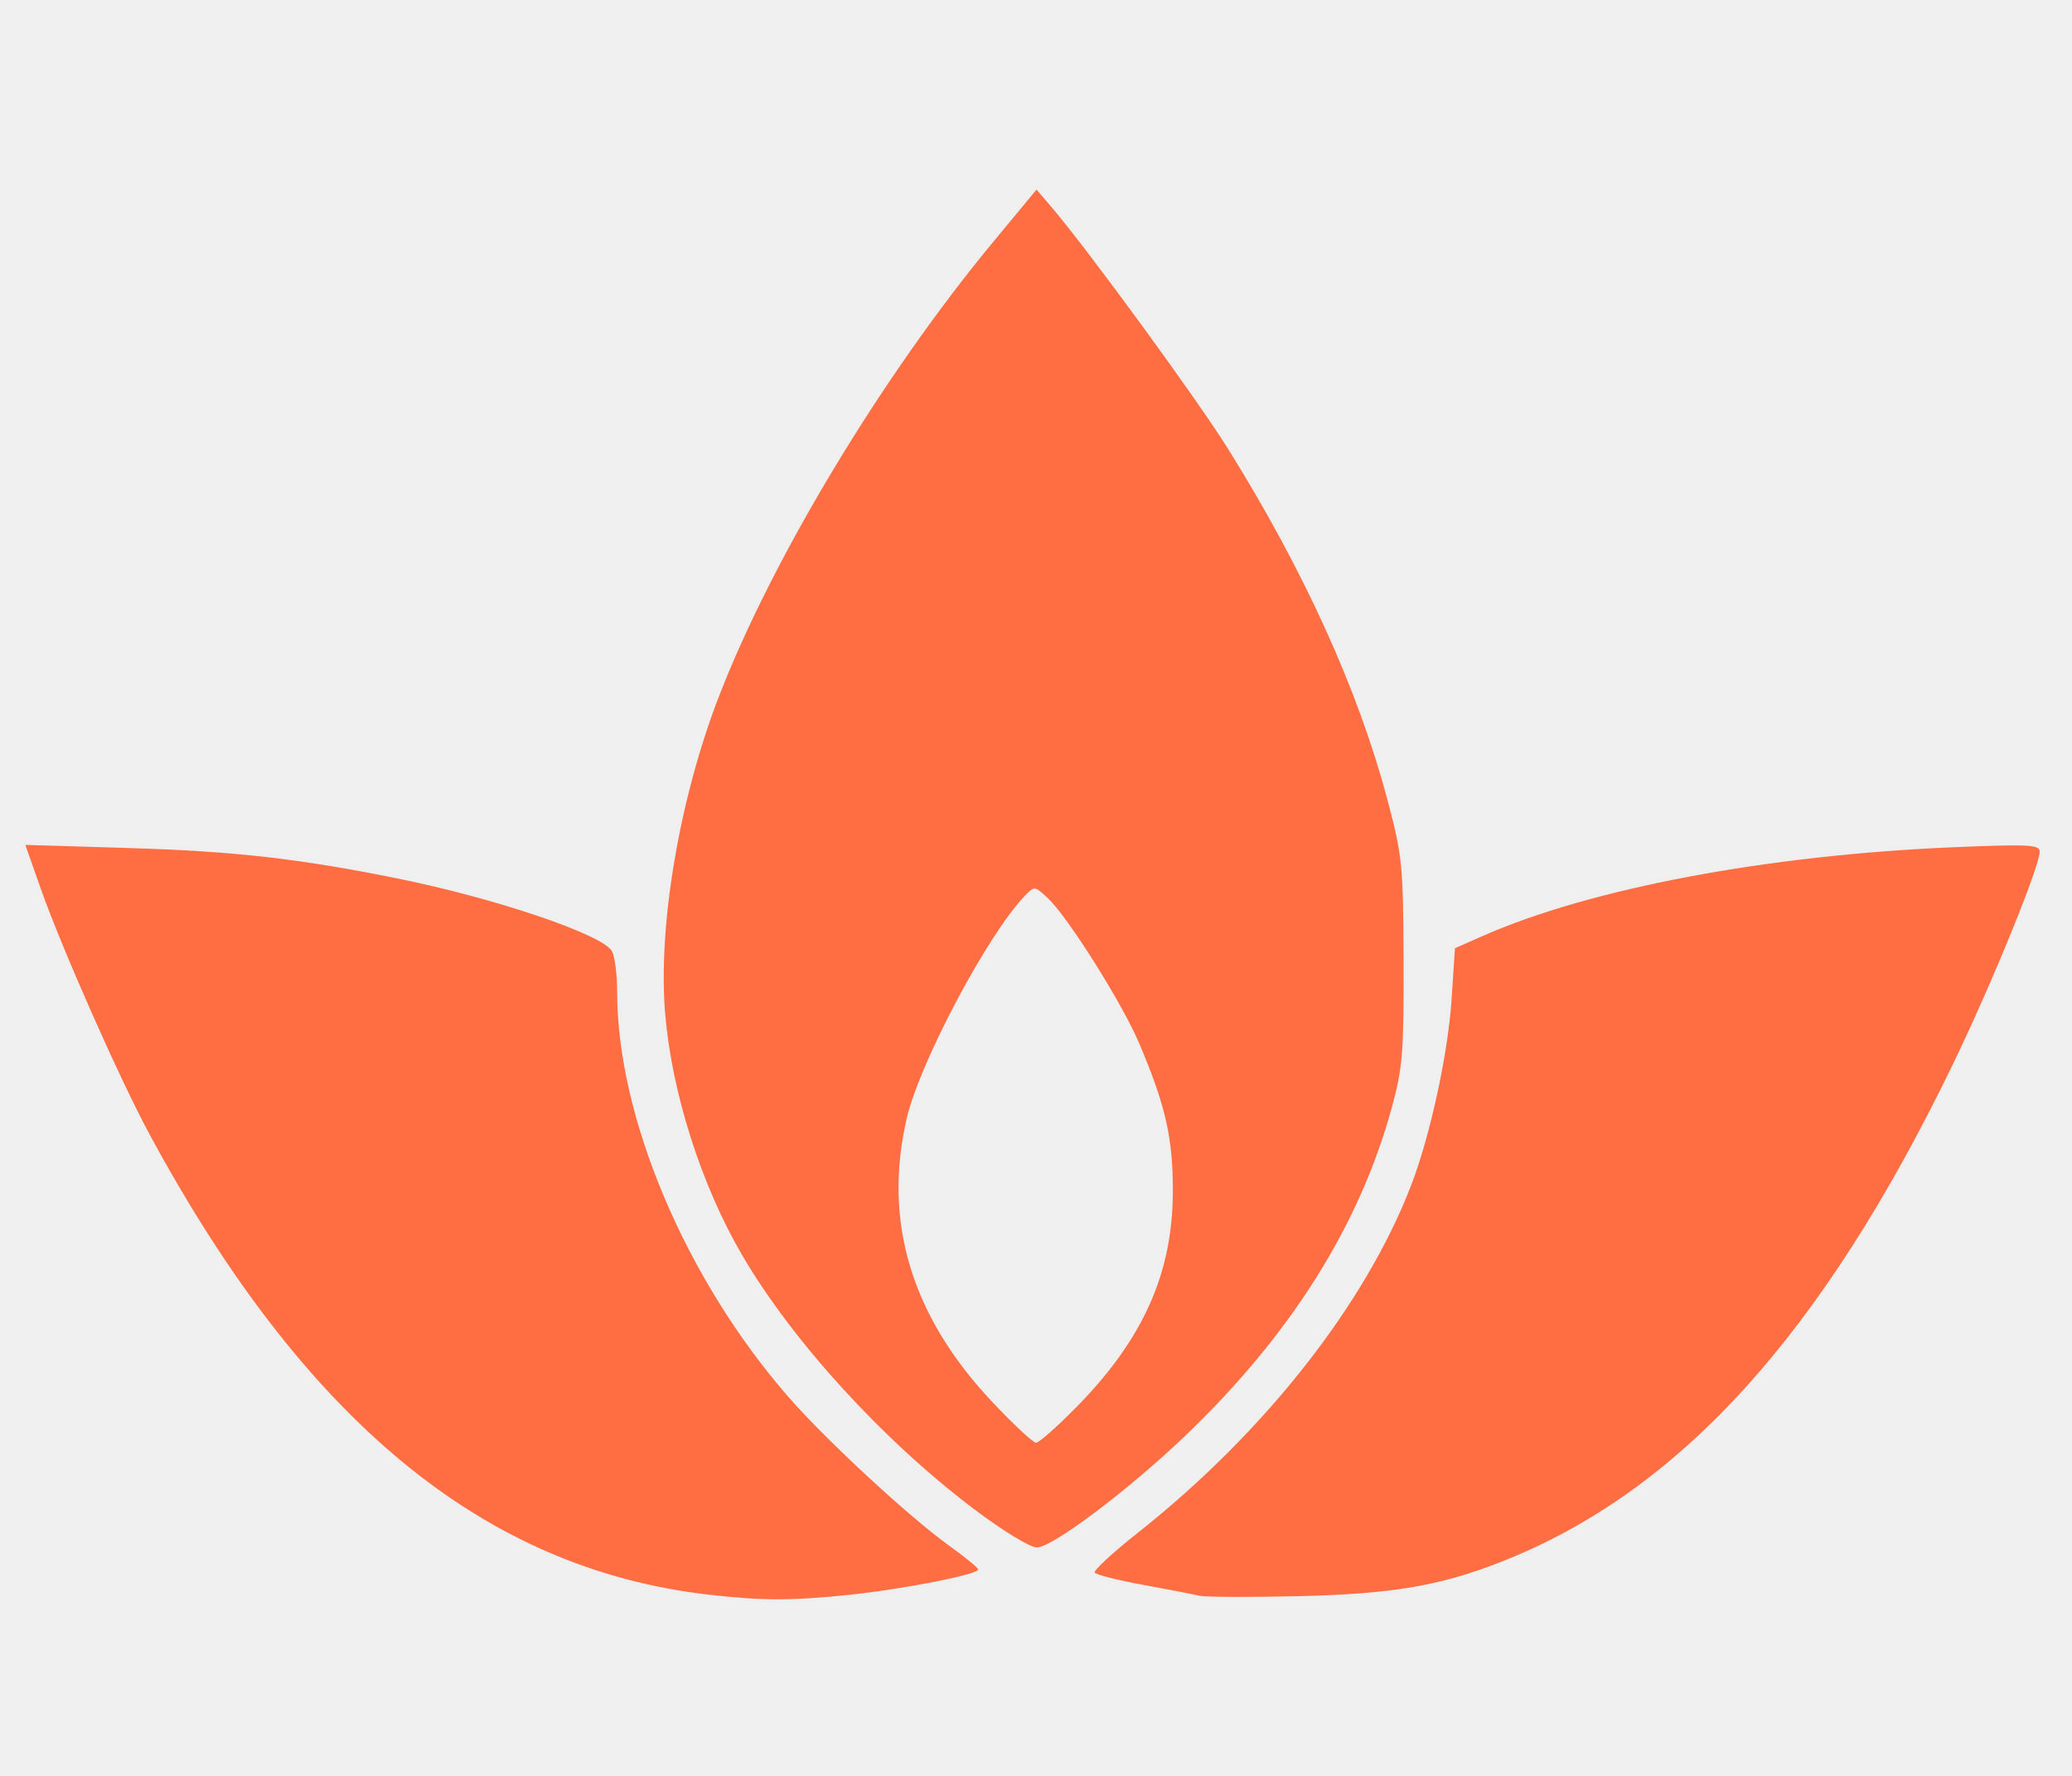
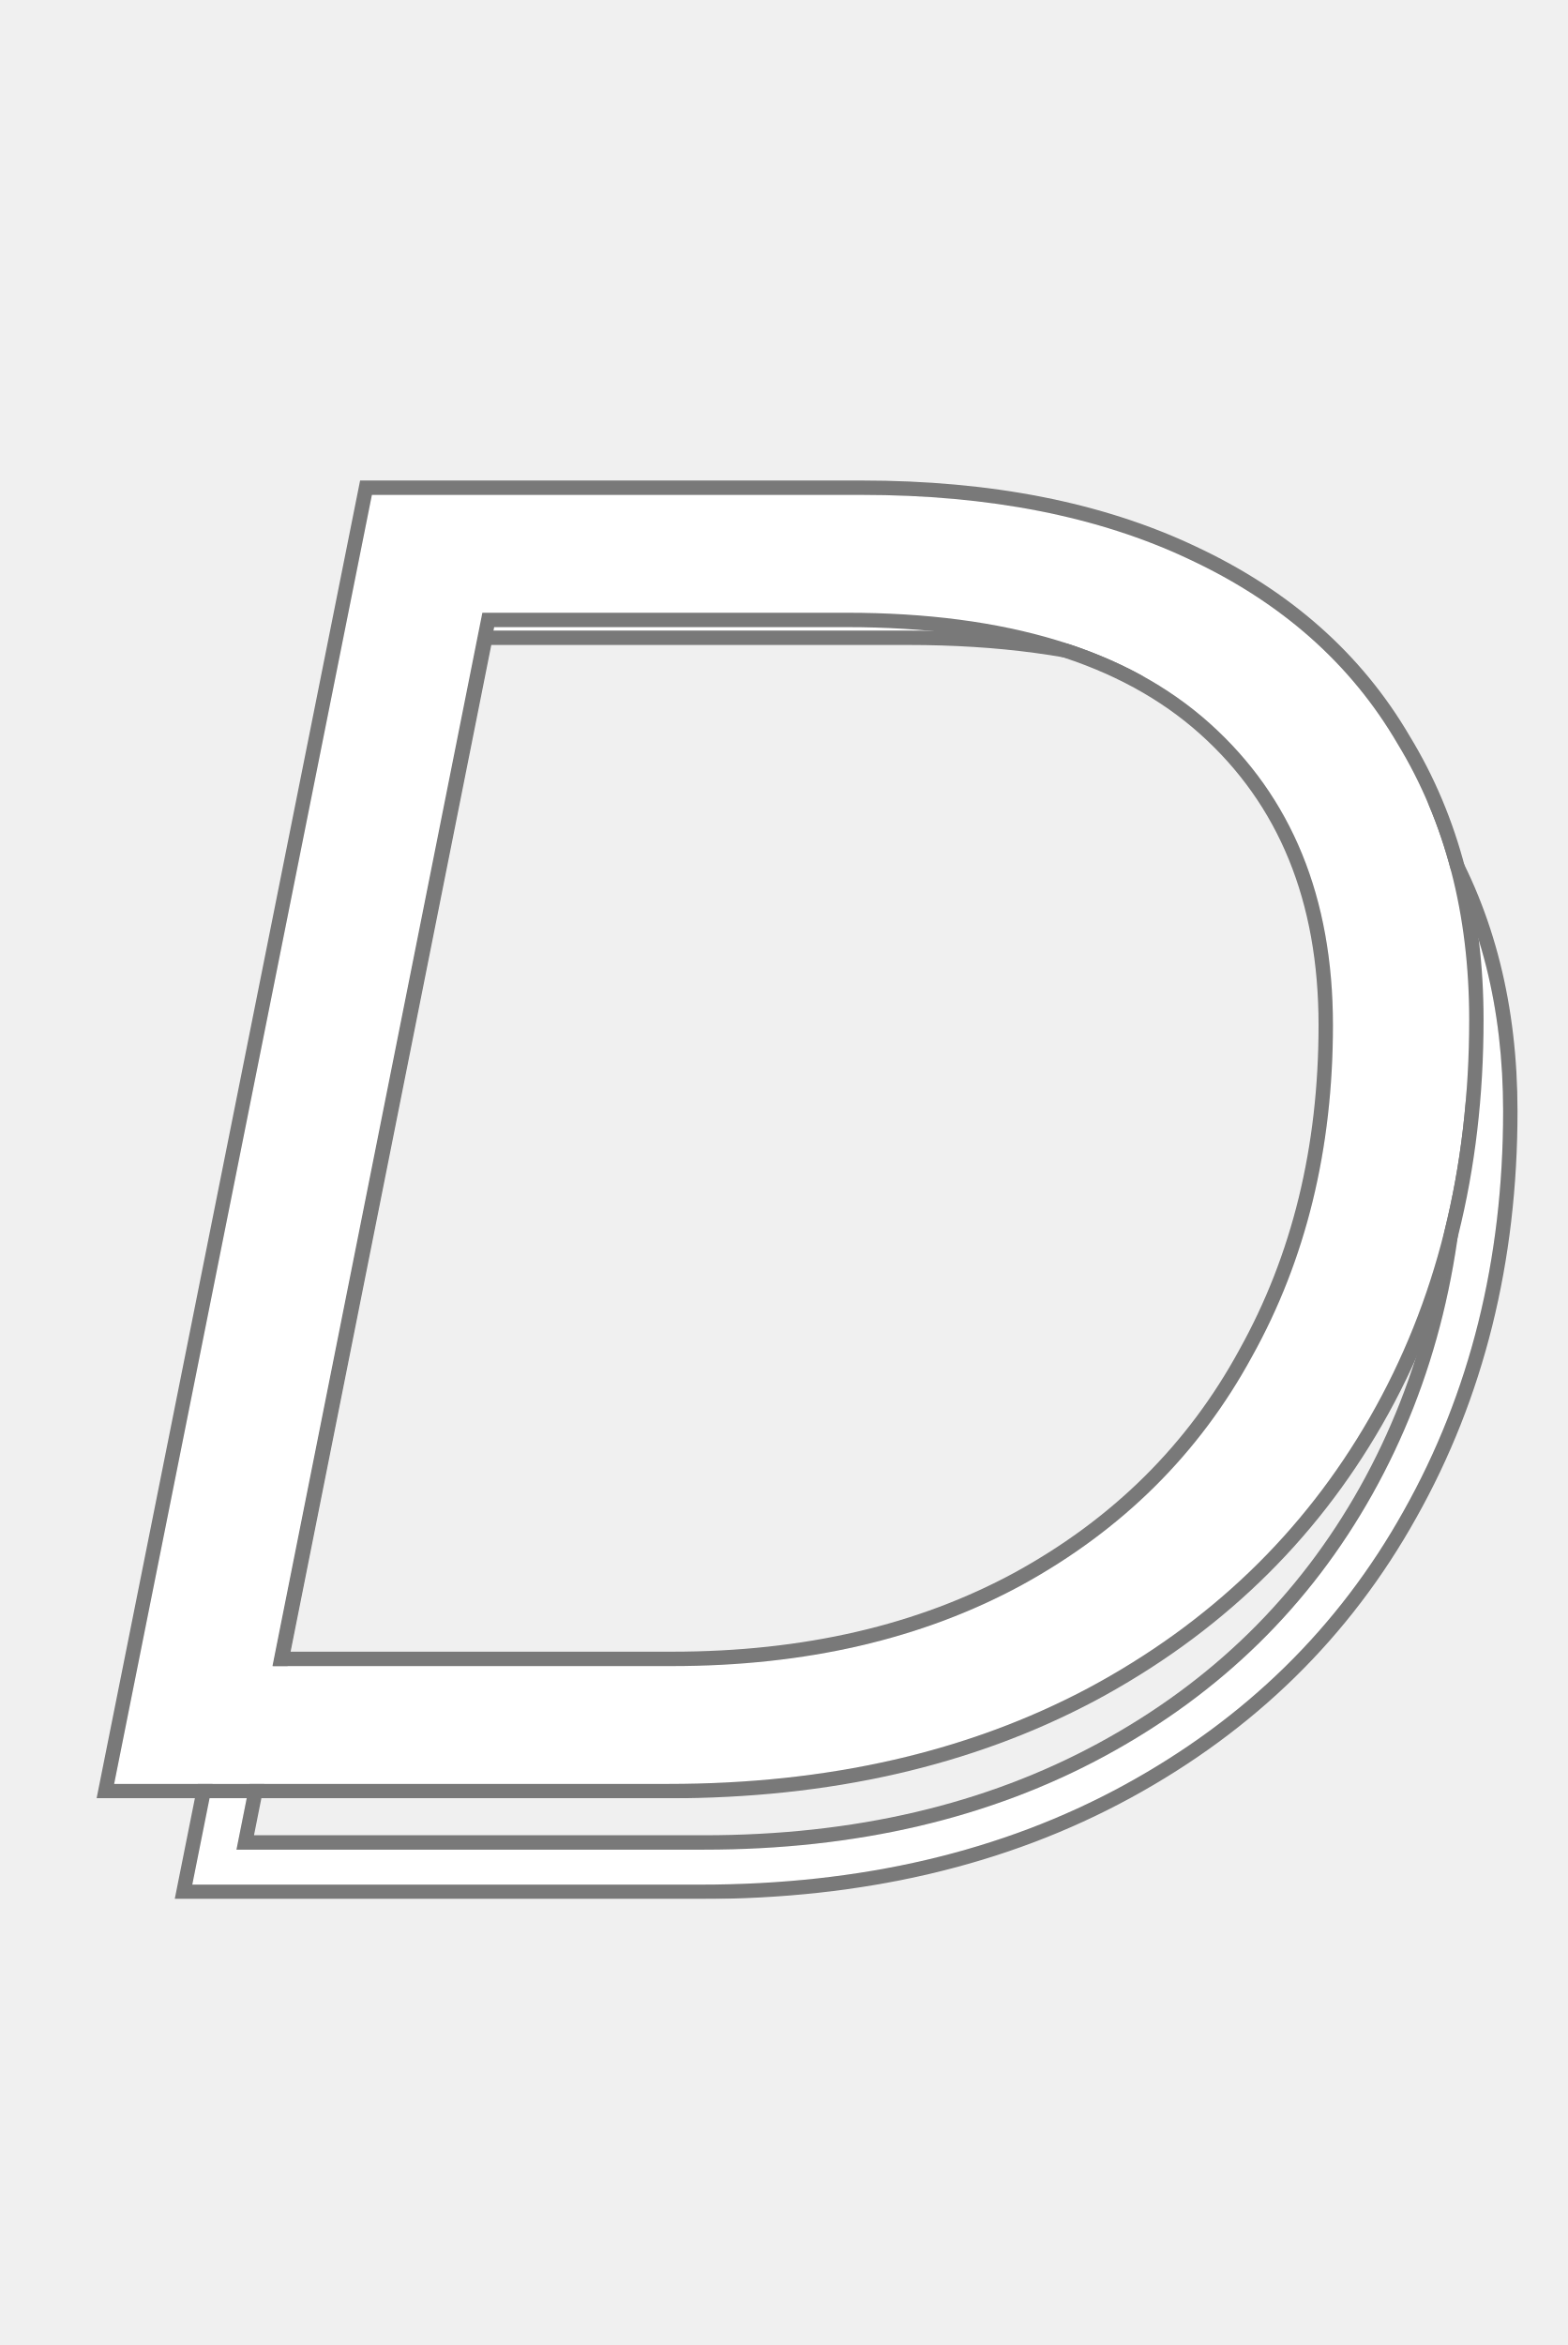
- <svg xmlns="http://www.w3.org/2000/svg" width="280px" height="240px" viewBox="0 0 280 240" version="1.1" id="SVGRoot">
-   <defs id="defs1264">
-     <clipPath clipPathUnits="userSpaceOnUse" id="clipPath160">
-       <path d="M 0,500 H 500 V 0 H 0 Z" id="path158" />
-     </clipPath>
-   </defs>
-   <g id="layer1">
-     <text style="font-variant:normal;font-weight:bold;font-stretch:condensed;font-size:37.198px;font-family:'Roboto Condensed';-inkscape-font-specification:RobotoCondensed-Bold;writing-mode:lr-tb;fill:#ff6295;fill-opacity:1;fill-rule:nonzero;stroke:none;stroke-width:1.333" id="text148" x="47.334" y="257.177">
-       <tspan style="fill:#ff8b68;fill-opacity:1;stroke-width:1.333" id="tspan146" x="47.334" y="290.088" />
-     </text>
-     <g transform="matrix(1.717205,0,0,-1.799826,-82.7535,369.8869)" id="g154" style="stroke-width:0.758">
-       <g id="g156" clip-path="url(#clipPath160)" style="stroke-width:0.758">
-         <g id="g182" transform="translate(97.0522,132.6396)" style="stroke-width:0.758" />
-       </g>
-     </g>
-     <path style="opacity:1;fill:#ff6e42;fill-opacity:1;stroke:#7e6262;stroke-width:1;stroke-miterlimit:4;stroke-dasharray:none;stroke-opacity:0.006" d="M 95.632,215.493 C 65.329,211.966 41.138,192.013 20.193,153.27 16.202,145.889 8.368,128.194 5.518,120.124 l -2.098,-5.94 13.99,0.423 c 14.17,0.428 22.902,1.415 36.172,4.086 13.343,2.686 27.923,7.626 29.122,9.866 0.383,0.716 0.697,3.192 0.697,5.502 0,16.953 9.274,38.854 23.201,54.793 5.071,5.804 16.28,16.172 21.627,20.006 2.157,1.547 3.937,3.005 3.956,3.24 0.053,0.675 -10.27,2.695 -17.654,3.455 -7.689,0.791 -11.688,0.778 -18.901,-0.062 z" id="path833" />
-     <path style="opacity:1;fill:#ff6e42;fill-opacity:1;stroke:#7e6262;stroke-width:1;stroke-miterlimit:4;stroke-dasharray:none;stroke-opacity:0.006" d="M 131.558,203.896 C 119.299,194.638 107.066,181.229 100.282,169.613 94.754,160.148 90.776,147.656 89.885,136.963 88.899,125.141 91.801,107.989 97.115,94.216 104.355,75.455 119.254,50.753 134.25,32.65 l 5.823,-7.029 2.077,2.431 c 4.895,5.729 19.635,25.92 23.822,32.633 10.227,16.395 17.564,32.537 21.484,47.27 2.05,7.703 2.168,8.871 2.215,21.933 0.045,12.301 -0.127,14.443 -1.58,19.762 -4.35,15.919 -13.61,30.66 -27.829,44.299 -7.668,7.355 -18.052,15.18 -20.144,15.18 -0.931,0 -4.604,-2.245 -8.559,-5.232 z m 13.894,-13.722 c 9.04,-9.203 13.016,-18.091 13.042,-29.157 0.017,-7.22 -0.977,-11.597 -4.546,-20.009 -2.303,-5.429 -9.617,-17.055 -12.338,-19.611 -1.786,-1.678 -1.818,-1.681 -3.132,-0.317 -4.995,5.186 -14.183,22.498 -15.94,30.032 -3.244,13.912 0.595,26.701 11.49,38.284 2.888,3.07 5.578,5.582 5.977,5.582 0.399,0 2.85,-2.162 5.445,-4.804 z" id="path835" />
-     <path style="opacity:1;fill:#ff6e42;fill-opacity:1;stroke:#7e6262;stroke-width:1;stroke-miterlimit:4;stroke-dasharray:none;stroke-opacity:0.006" d="m 162.078,215.654 c -0.778,-0.186 -4.207,-0.848 -7.62,-1.473 -3.413,-0.625 -6.349,-1.369 -6.525,-1.654 -0.176,-0.285 2.453,-2.712 5.842,-5.393 17.092,-13.52 30.731,-30.867 36.929,-46.971 2.55,-6.624 4.965,-17.719 5.449,-25.028 l 0.463,-6.987 3.656,-1.617 c 14.626,-6.468 38.586,-10.985 63.864,-12.038 10.01,-0.417 11.497,-0.341 11.497,0.593 0,2.014 -6.448,17.823 -11.695,28.674 -17.722,36.649 -36.99,57.87 -61.137,67.336 -8.225,3.224 -14.72,4.323 -27.281,4.615 -6.615,0.154 -12.664,0.128 -13.443,-0.058 z" id="path837" />
-   </g>
+ <svg xmlns="http://www.w3.org/2000/svg" width="109" height="163" viewBox="0 0 109 163" fill="none">
+   <mask id="path-1-outside-1_339_7" maskUnits="userSpaceOnUse" x="12" y="40" width="94" height="92" fill="black">
+     <rect fill="white" x="12" y="40" width="94" height="92" />
+     <path d="M31.288 41.4H63.416C72.205 41.4 79.672 42.893 85.816 45.88C91.96 48.867 96.611 53.048 99.768 58.424C102.925 63.8 104.504 70.072 104.504 77.24C104.504 87.565 102.2 96.824 97.592 105.016C93.069 113.123 86.584 119.48 78.136 124.088C69.688 128.696 59.875 131 48.696 131H13.368L31.288 41.4ZM48.952 128.568C59.533 128.568 68.835 126.392 76.856 122.04C84.877 117.688 91.064 111.629 95.416 103.864C99.768 96.099 101.944 87.224 101.944 77.24C101.944 66.915 98.616 58.765 91.96 52.792C85.389 46.819 75.789 43.832 63.16 43.832H33.336L16.44 128.568H48.952Z" />
+   </mask>
+   <path d="M31.288 41.4H63.416C72.205 41.4 79.672 42.893 85.816 45.88C91.96 48.867 96.611 53.048 99.768 58.424C102.925 63.8 104.504 70.072 104.504 77.24C104.504 87.565 102.2 96.824 97.592 105.016C93.069 113.123 86.584 119.48 78.136 124.088C69.688 128.696 59.875 131 48.696 131H13.368L31.288 41.4ZM48.952 128.568C59.533 128.568 68.835 126.392 76.856 122.04C84.877 117.688 91.064 111.629 95.416 103.864C99.768 96.099 101.944 87.224 101.944 77.24C101.944 66.915 98.616 58.765 91.96 52.792C85.389 46.819 75.789 43.832 63.16 43.832H33.336L16.44 128.568H48.952Z" fill="white" />
+   <path d="M31.288 41.4V40.4H30.468L30.307 41.204L31.288 41.4ZM85.816 45.88L85.379 46.779L85.379 46.779L85.816 45.88ZM97.592 105.016L96.72 104.526L96.719 104.529L97.592 105.016ZM78.136 124.088L77.657 123.21L77.657 123.21L78.136 124.088ZM13.368 131L12.387 130.804L12.148 132H13.368V131ZM76.856 122.04L77.333 122.919L77.333 122.919L76.856 122.04ZM95.416 103.864L96.288 104.353L96.288 104.353L95.416 103.864ZM91.96 52.792L91.287 53.532L91.292 53.536L91.96 52.792ZM33.336 43.832V42.832H32.516L32.355 43.636L33.336 43.832ZM16.44 128.568L15.459 128.372L15.221 129.568H16.44V128.568ZM31.288 42.4H63.416V40.4H31.288V42.4ZM63.416 42.4C72.096 42.4 79.404 43.875 85.379 46.779L86.253 44.981C79.94 41.912 72.315 40.4 63.416 40.4V42.4ZM85.379 46.779C91.363 49.688 95.858 53.741 98.906 58.93L100.63 57.918C97.364 52.355 92.557 48.045 86.253 44.981L85.379 46.779ZM98.906 58.93C101.96 64.131 103.504 70.223 103.504 77.24H105.504C105.504 69.921 103.891 63.469 100.63 57.918L98.906 58.93ZM103.504 77.24C103.504 87.411 101.236 96.498 96.72 104.526L98.464 105.506C103.164 97.15 105.504 87.72 105.504 77.24H103.504ZM96.719 104.529C92.291 112.464 85.946 118.689 77.657 123.21L78.615 124.966C87.222 120.271 93.847 113.781 98.465 105.503L96.719 104.529ZM77.657 123.21C69.378 127.726 59.735 130 48.696 130V132C60.015 132 69.998 129.666 78.615 124.966L77.657 123.21ZM48.696 130H13.368V132H48.696V130ZM14.349 131.196L32.269 41.596L30.307 41.204L12.387 130.804L14.349 131.196ZM48.952 129.568C59.673 129.568 69.143 127.362 77.333 122.919L76.379 121.161C68.526 125.422 59.394 127.568 48.952 127.568V129.568ZM77.333 122.919C85.516 118.479 91.842 112.287 96.288 104.353L94.544 103.375C90.286 110.971 84.239 116.897 76.379 121.161L77.333 122.919ZM96.288 104.353C100.734 96.421 102.944 87.374 102.944 77.24H100.944C100.944 87.074 98.802 95.777 94.544 103.375L96.288 104.353ZM102.944 77.24C102.944 66.679 99.529 58.241 92.628 52.048L91.292 53.536C97.703 59.29 100.944 67.15 100.944 77.24H102.944ZM92.633 52.052C85.813 45.852 75.934 42.832 63.16 42.832V44.832C75.645 44.832 84.966 47.785 91.287 53.532L92.633 52.052ZM63.16 42.832H33.336V44.832H63.16V42.832ZM32.355 43.636L15.459 128.372L17.421 128.764L34.317 44.028L32.355 43.636ZM16.44 129.568H48.952V127.568H16.44V129.568Z" fill="#797979" mask="url(#path-1-outside-1_339_7)" />
+   <mask id="path-3-outside-2_339_7" maskUnits="userSpaceOnUse" x="6" y="33" width="98" height="92" fill="black">
+     <rect fill="white" x="6" y="33" width="98" height="92" />
+     <path d="M25.856 34.4H59.904C68.779 34.4 76.373 35.893 82.688 38.88C89.088 41.867 93.909 46.133 97.152 51.68C100.48 57.141 102.144 63.541 102.144 70.88C102.144 81.291 99.84 90.507 95.232 98.528C90.624 106.549 84.096 112.821 75.648 117.344C67.285 121.781 57.557 124 46.464 124H7.936L25.856 34.4ZM46.72 115.808C56.021 115.808 64.128 113.931 71.04 110.176C78.037 106.336 83.371 101.045 87.04 94.304C90.795 87.563 92.672 79.883 92.672 71.264C92.672 62.389 89.813 55.392 84.096 50.272C78.379 45.152 69.973 42.592 58.88 42.592H33.536L18.944 115.808H46.72Z" />
+   </mask>
+   <path d="M25.856 34.4H59.904C68.779 34.4 76.373 35.893 82.688 38.88C89.088 41.867 93.909 46.133 97.152 51.68C100.48 57.141 102.144 63.541 102.144 70.88C102.144 81.291 99.84 90.507 95.232 98.528C90.624 106.549 84.096 112.821 75.648 117.344C67.285 121.781 57.557 124 46.464 124H7.936L25.856 34.4ZM46.72 115.808C56.021 115.808 64.128 113.931 71.04 110.176C78.037 106.336 83.371 101.045 87.04 94.304C90.795 87.563 92.672 79.883 92.672 71.264C92.672 62.389 89.813 55.392 84.096 50.272C78.379 45.152 69.973 42.592 58.88 42.592H33.536L18.944 115.808H46.72Z" fill="white" />
+   <path d="M25.856 34.4V33.4H25.036L24.875 34.204L25.856 34.4ZM82.688 38.88L82.26 39.784L82.265 39.786L82.688 38.88ZM97.152 51.68L96.289 52.185L96.293 52.193L96.298 52.2L97.152 51.68ZM95.232 98.528L94.365 98.03L94.365 98.03L95.232 98.528ZM75.648 117.344L76.117 118.227L76.12 118.226L75.648 117.344ZM7.936 124L6.955 123.804L6.716 125H7.936V124ZM71.04 110.176L71.517 111.055L71.521 111.053L71.04 110.176ZM87.04 94.304L86.166 93.817L86.162 93.826L87.04 94.304ZM84.096 50.272L83.429 51.017L83.429 51.017L84.096 50.272ZM33.536 42.592V41.592H32.716L32.555 42.397L33.536 42.592ZM18.944 115.808L17.963 115.613L17.725 116.808H18.944V115.808ZM25.856 35.4H59.904V33.4H25.856V35.4ZM59.904 35.4C68.669 35.4 76.111 36.875 82.26 39.784L83.116 37.976C76.636 34.911 68.888 33.4 59.904 33.4V35.4ZM82.265 39.786C88.5 42.696 93.159 46.831 96.289 52.185L98.015 51.175C94.66 45.436 89.676 41.038 83.111 37.974L82.265 39.786ZM96.298 52.2C99.517 57.483 101.144 63.697 101.144 70.88H103.144C103.144 63.385 101.443 56.8 98.006 51.16L96.298 52.2ZM101.144 70.88C101.144 81.138 98.875 90.178 94.365 98.03L96.099 99.026C100.805 90.835 103.144 81.443 103.144 70.88H101.144ZM94.365 98.03C89.854 105.883 83.465 112.025 75.176 116.462L76.12 118.226C84.727 113.618 91.394 107.216 96.099 99.026L94.365 98.03ZM75.179 116.461C66.984 120.809 57.422 123 46.464 123V125C57.693 125 67.587 122.753 76.117 118.227L75.179 116.461ZM46.464 123H7.936V125H46.464V123ZM8.917 124.196L26.837 34.596L24.875 34.204L6.955 123.804L8.917 124.196ZM46.72 116.808C56.158 116.808 64.434 114.902 71.517 111.055L70.563 109.297C63.822 112.959 55.885 114.808 46.72 114.808V116.808ZM71.521 111.053C78.679 107.124 84.154 101.698 87.918 94.782L86.162 93.826C82.588 100.392 77.395 105.548 70.559 109.299L71.521 111.053ZM87.914 94.791C91.76 87.884 93.672 80.033 93.672 71.264H91.672C91.672 79.733 89.829 87.242 86.166 93.817L87.914 94.791ZM93.672 71.264C93.672 62.154 90.726 54.867 84.763 49.527L83.429 51.017C88.9 55.917 91.672 62.625 91.672 71.264H93.672ZM84.763 49.527C78.795 44.183 70.111 41.592 58.88 41.592V43.592C69.835 43.592 77.962 46.121 83.429 51.017L84.763 49.527ZM58.88 41.592H33.536V43.592H58.88V41.592ZM32.555 42.397L17.963 115.613L19.925 116.003L34.517 42.788L32.555 42.397ZM18.944 116.808H46.72V114.808H18.944V116.808Z" fill="#797979" mask="url(#path-3-outside-2_339_7)" />
</svg>
